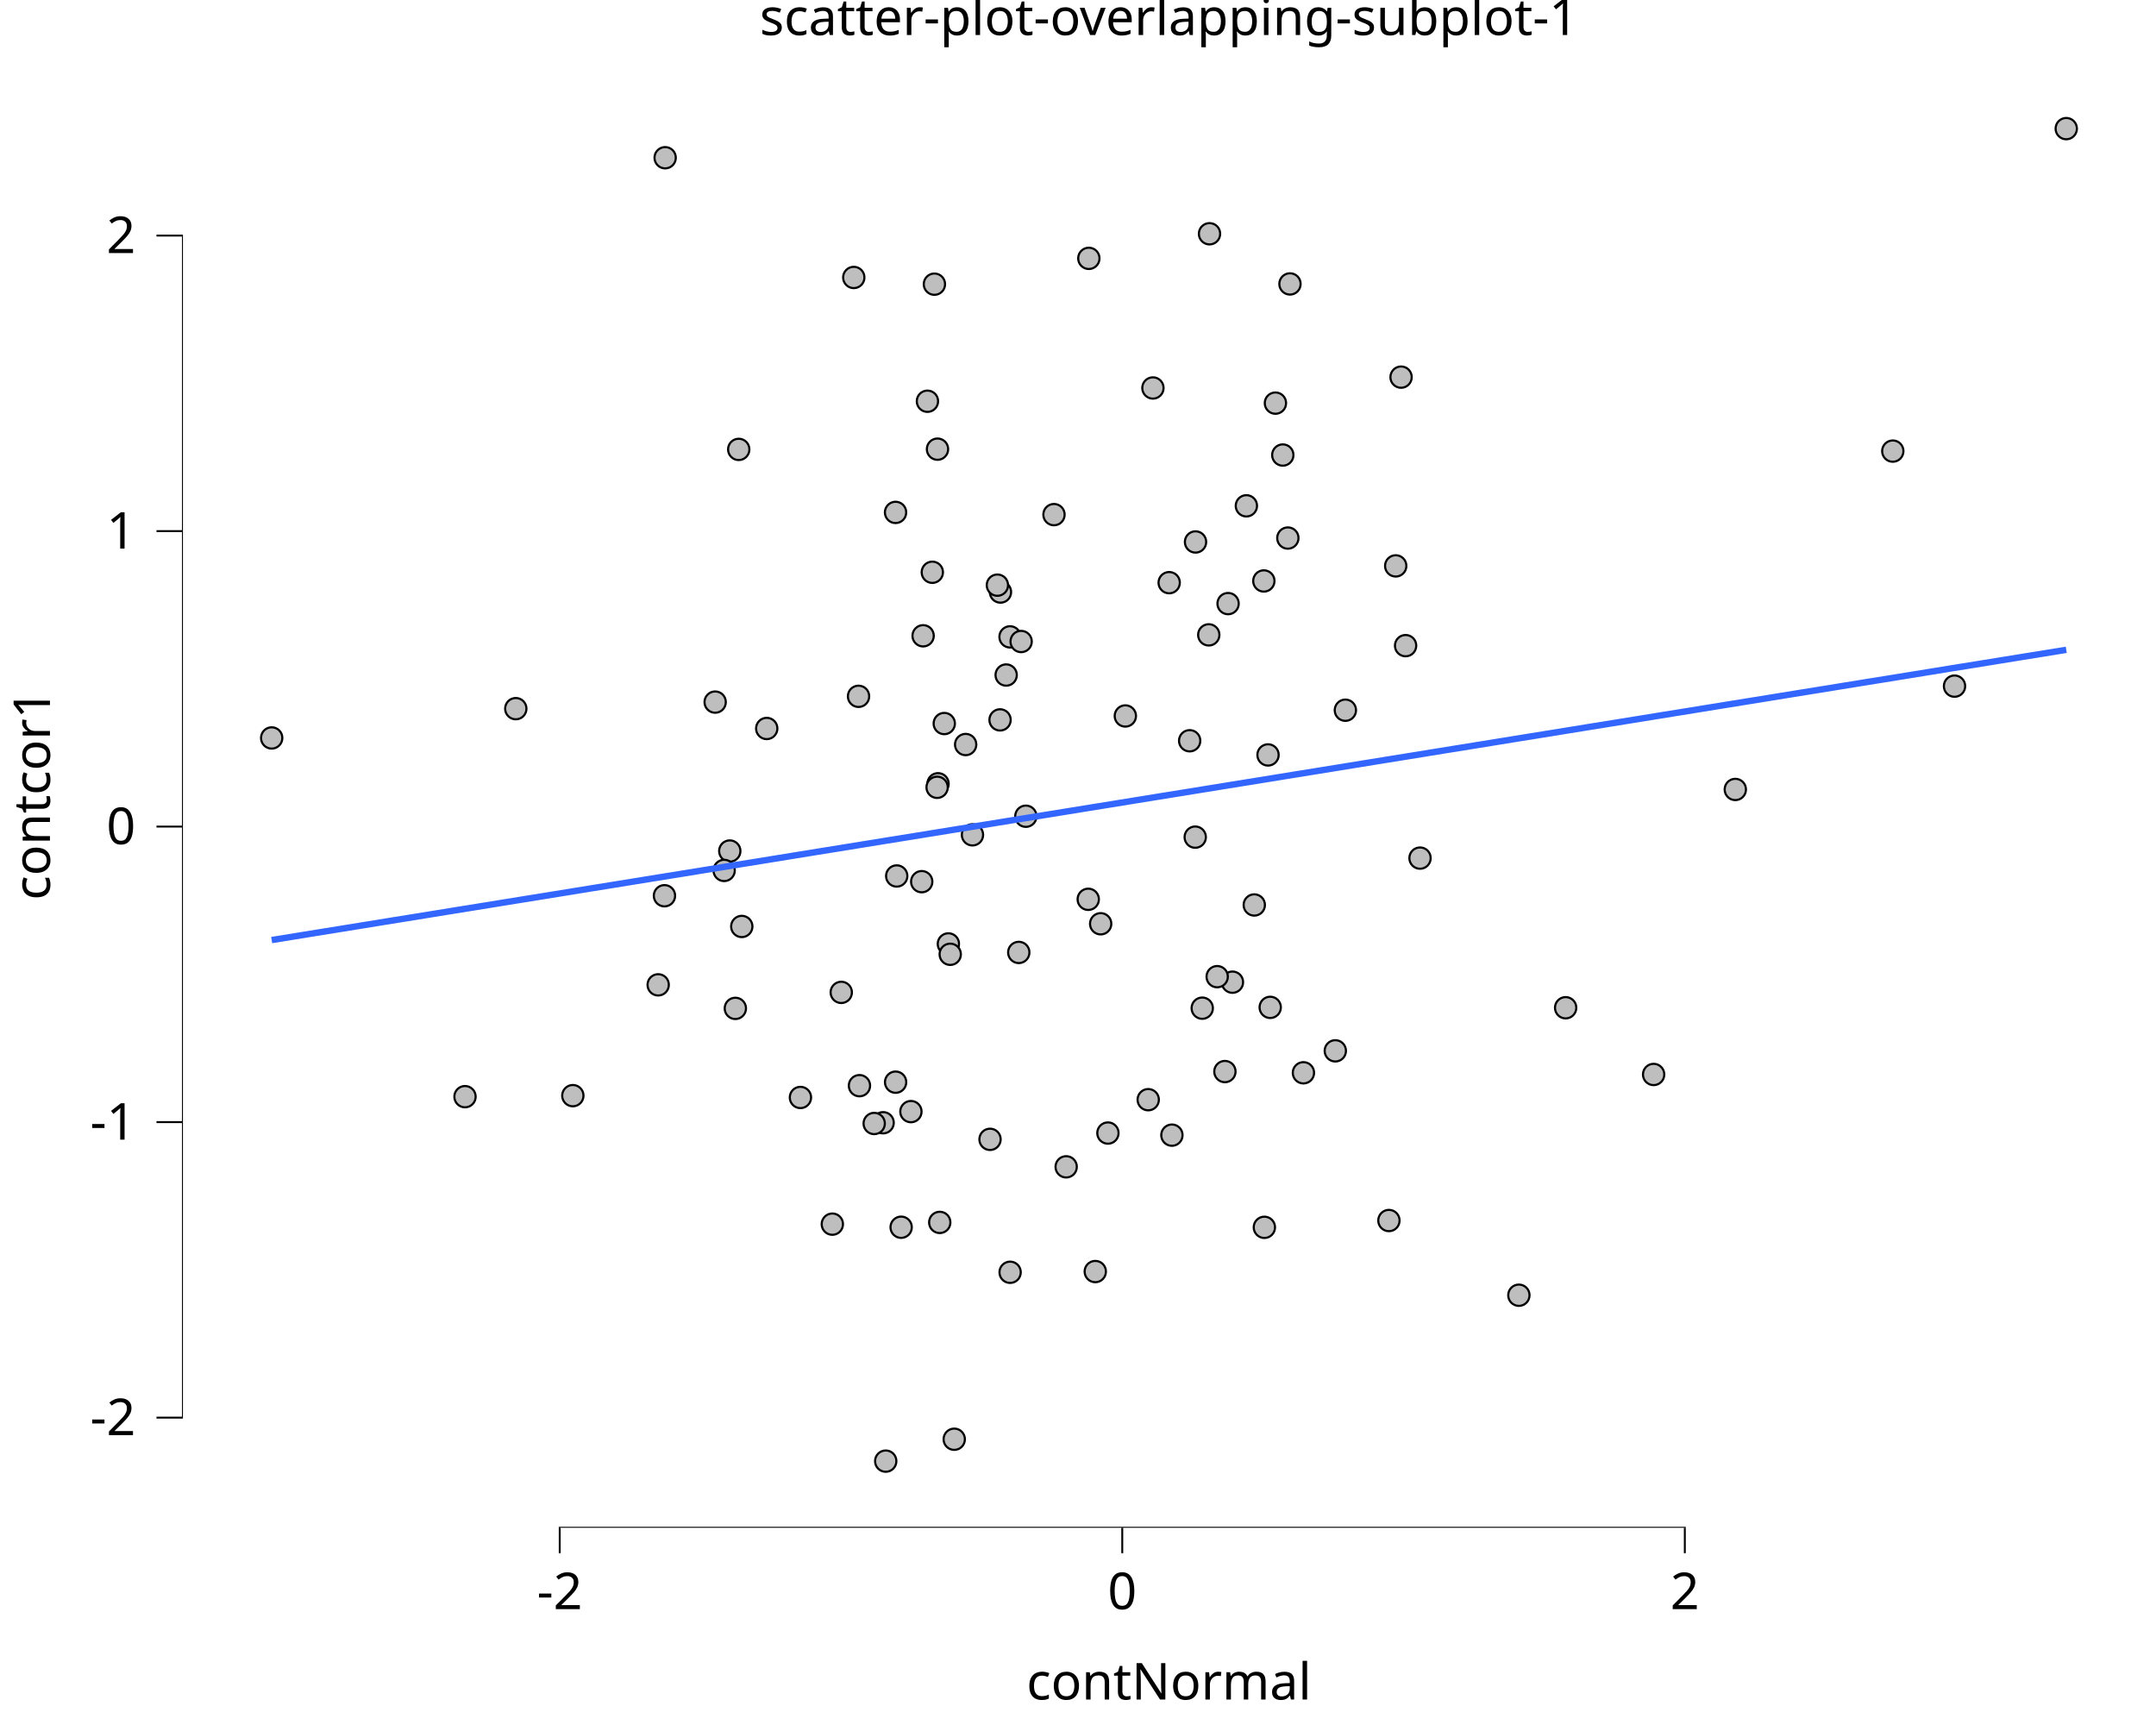
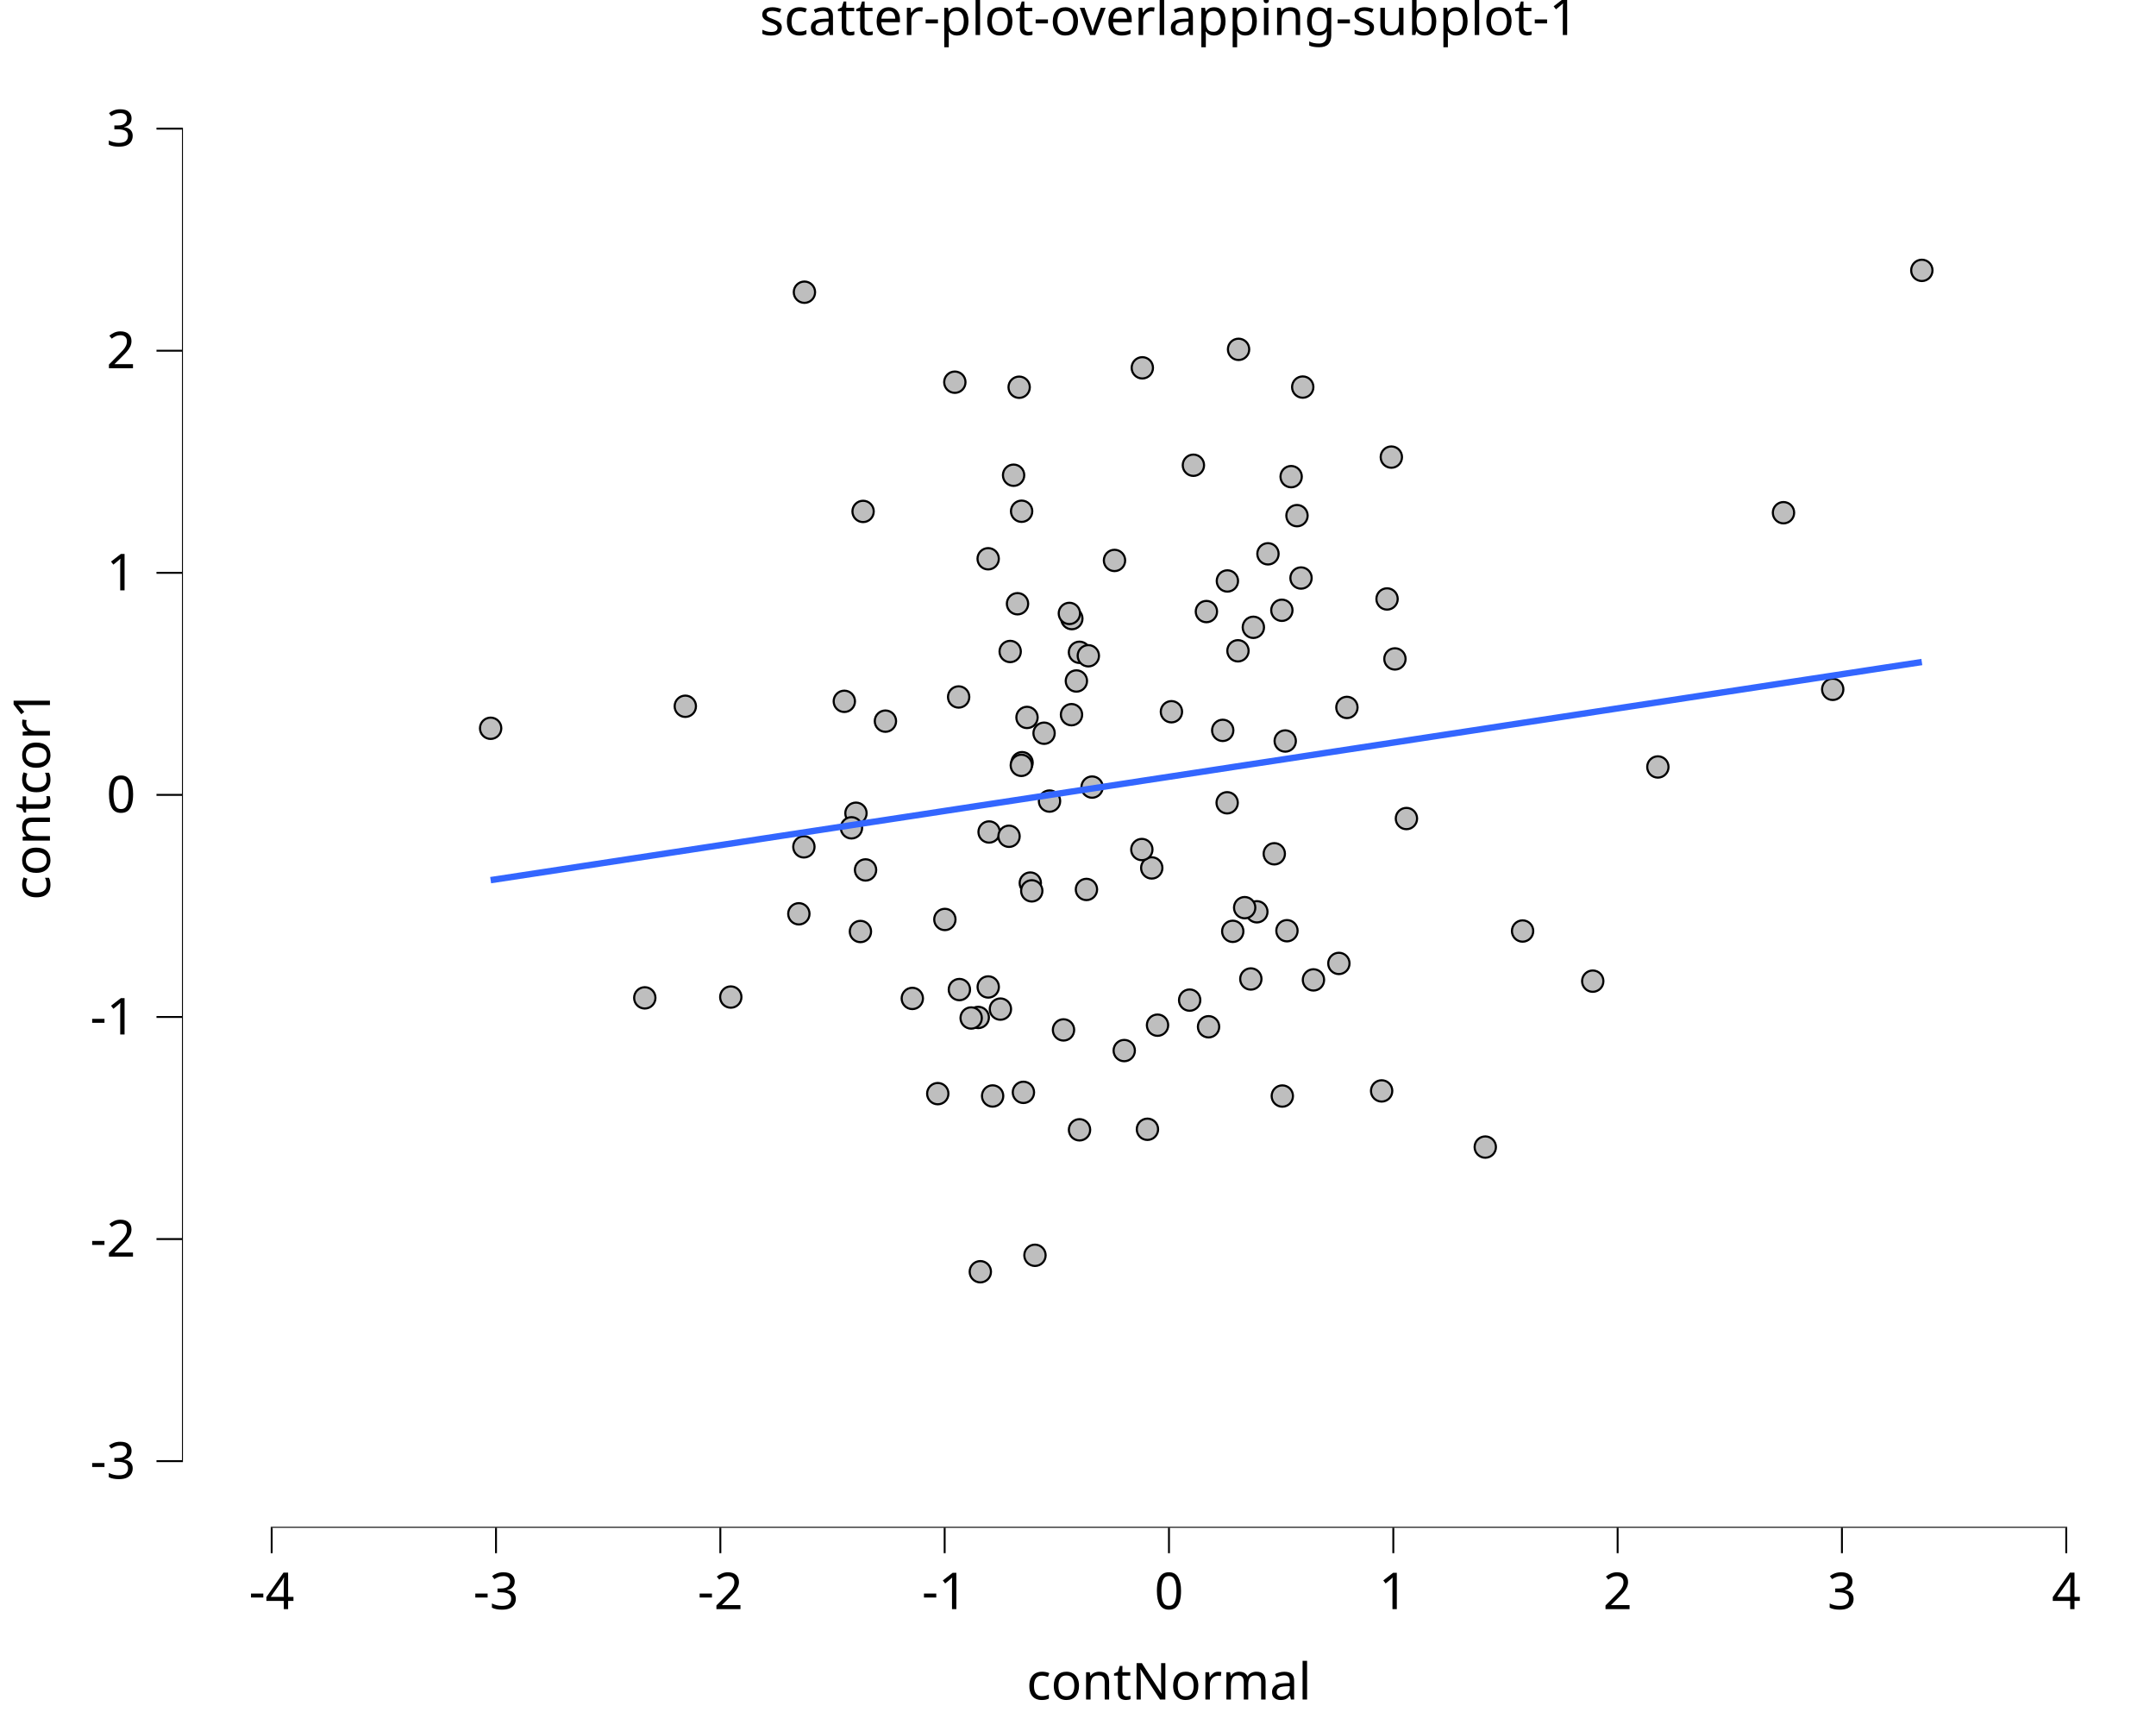
<svg xmlns="http://www.w3.org/2000/svg" class="svglite" data-engine-version="2.0" width="720.00pt" height="576.00pt" viewBox="0 0 720.00 576.00">
  <defs>
    <style type="text/css">
    .svglite line, .svglite polyline, .svglite polygon, .svglite path, .svglite rect, .svglite circle {
      fill: none;
      stroke: #000000;
      stroke-linecap: round;
      stroke-linejoin: round;
      stroke-miterlimit: 10.00;
    }
  </style>
  </defs>
  <rect width="100%" height="100%" style="stroke: none; fill: #FFFFFF;" />
  <defs>
    <clipPath id="cpMC4wMHw3MjAuMDB8MC4wMHw1NzYuMDA=">
      <rect x="0.00" y="0.00" width="720.00" height="576.00" />
    </clipPath>
  </defs>
  <g clip-path="url(#cpMC4wMHw3MjAuMDB8MC4wMHw1NzYuMDA=)">
    <rect x="0.00" y="0.00" width="720.00" height="576.00" style="stroke-width: 10.67; stroke: none;" />
  </g>
  <defs>
    <clipPath id="cpNjAuNzd8NzIwLjAwfDIwLjcxfDUxMC4xNA==">
      <rect x="60.77" y="20.71" width="659.23" height="489.43" />
    </clipPath>
  </defs>
  <g clip-path="url(#cpNjAuNzd8NzIwLjAwfDIwLjcxfDUxMC4xNA==)">
    <rect x="60.77" y="20.71" width="659.23" height="489.43" style="stroke-width: 10.67; stroke: none;" />
-     <circle cx="467.89" cy="125.93" r="3.56" style="stroke-width: 0.71; fill: #BEBEBE;" />
-     <circle cx="191.30" cy="365.85" r="3.56" style="stroke-width: 0.71; fill: #BEBEBE;" />
-     <circle cx="522.85" cy="336.50" r="3.56" style="stroke-width: 0.71; fill: #BEBEBE;" />
-     <circle cx="463.83" cy="407.55" r="3.56" style="stroke-width: 0.71; fill: #BEBEBE;" />
-     <circle cx="324.76" cy="278.76" r="3.56" style="stroke-width: 0.71; fill: #BEBEBE;" />
-     <circle cx="246.70" cy="150.06" r="3.56" style="stroke-width: 0.71; fill: #BEBEBE;" />
-     <circle cx="313.26" cy="261.71" r="3.56" style="stroke-width: 0.71; fill: #BEBEBE;" />
-     <circle cx="304.20" cy="371.18" r="3.56" style="stroke-width: 0.71; fill: #BEBEBE;" />
-     <circle cx="403.92" cy="78.06" r="3.56" style="stroke-width: 0.71; fill: #BEBEBE;" />
-     <circle cx="311.35" cy="191.09" r="3.56" style="stroke-width: 0.71; fill: #BEBEBE;" />
-     <circle cx="409.06" cy="357.81" r="3.56" style="stroke-width: 0.71; fill: #BEBEBE;" />
-     <circle cx="424.19" cy="336.37" r="3.56" style="stroke-width: 0.71; fill: #BEBEBE;" />
-     <circle cx="285.12" cy="92.65" r="3.56" style="stroke-width: 0.71; fill: #BEBEBE;" />
-     <circle cx="337.30" cy="212.66" r="3.56" style="stroke-width: 0.71; fill: #BEBEBE;" />
-     <circle cx="155.29" cy="366.19" r="3.56" style="stroke-width: 0.71; fill: #BEBEBE;" />
-     <circle cx="315.34" cy="241.60" r="3.56" style="stroke-width: 0.71; fill: #BEBEBE;" />
-     <circle cx="430.08" cy="179.66" r="3.56" style="stroke-width: 0.71; fill: #BEBEBE;" />
-     <circle cx="411.58" cy="327.96" r="3.56" style="stroke-width: 0.71; fill: #BEBEBE;" />
-     <circle cx="256.05" cy="243.25" r="3.56" style="stroke-width: 0.71; fill: #BEBEBE;" />
-     <circle cx="474.22" cy="286.53" r="3.56" style="stroke-width: 0.71; fill: #BEBEBE;" />
-     <circle cx="294.92" cy="374.90" r="3.56" style="stroke-width: 0.71; fill: #BEBEBE;" />
-     <circle cx="341.01" cy="214.21" r="3.56" style="stroke-width: 0.71; fill: #BEBEBE;" />
-     <circle cx="385.02" cy="129.55" r="3.56" style="stroke-width: 0.71; fill: #BEBEBE;" />
-     <circle cx="375.81" cy="239.07" r="3.56" style="stroke-width: 0.71; fill: #BEBEBE;" />
-     <circle cx="632.10" cy="150.63" r="3.56" style="stroke-width: 0.71; fill: #BEBEBE;" />
-     <circle cx="318.67" cy="480.58" r="3.56" style="stroke-width: 0.71; fill: #BEBEBE;" />
-     <circle cx="330.62" cy="380.44" r="3.56" style="stroke-width: 0.71; fill: #BEBEBE;" />
-     <circle cx="238.83" cy="234.44" r="3.56" style="stroke-width: 0.71; fill: #BEBEBE;" />
-     <circle cx="422.24" cy="409.82" r="3.56" style="stroke-width: 0.71; fill: #BEBEBE;" />
-     <circle cx="403.67" cy="211.99" r="3.56" style="stroke-width: 0.71; fill: #BEBEBE;" />
-     <circle cx="243.71" cy="284.17" r="3.56" style="stroke-width: 0.71; fill: #BEBEBE;" />
-     <circle cx="340.22" cy="318.03" r="3.56" style="stroke-width: 0.71; fill: #BEBEBE;" />
-     <circle cx="449.29" cy="237.15" r="3.56" style="stroke-width: 0.71; fill: #BEBEBE;" />
-     <circle cx="430.79" cy="94.81" r="3.56" style="stroke-width: 0.71; fill: #BEBEBE;" />
-     <circle cx="322.48" cy="248.61" r="3.56" style="stroke-width: 0.71; fill: #BEBEBE;" />
-     <circle cx="435.28" cy="358.22" r="3.56" style="stroke-width: 0.71; fill: #BEBEBE;" />
-     <circle cx="351.98" cy="171.84" r="3.56" style="stroke-width: 0.71; fill: #BEBEBE;" />
-     <circle cx="507.23" cy="432.49" r="3.56" style="stroke-width: 0.71; fill: #BEBEBE;" />
-     <circle cx="342.59" cy="272.55" r="3.56" style="stroke-width: 0.71; fill: #BEBEBE;" />
-     <circle cx="316.71" cy="315.19" r="3.56" style="stroke-width: 0.71; fill: #BEBEBE;" />
-     <circle cx="309.72" cy="133.98" r="3.56" style="stroke-width: 0.71; fill: #BEBEBE;" />
-     <circle cx="241.83" cy="290.65" r="3.56" style="stroke-width: 0.71; fill: #BEBEBE;" />
-     <circle cx="300.94" cy="409.79" r="3.56" style="stroke-width: 0.71; fill: #BEBEBE;" />
-     <circle cx="295.79" cy="487.89" r="3.56" style="stroke-width: 0.71; fill: #BEBEBE;" />
-     <circle cx="280.94" cy="331.37" r="3.56" style="stroke-width: 0.71; fill: #BEBEBE;" />
-     <circle cx="469.40" cy="215.59" r="3.56" style="stroke-width: 0.71; fill: #BEBEBE;" />
-     <circle cx="317.33" cy="318.65" r="3.56" style="stroke-width: 0.71; fill: #BEBEBE;" />
-     <circle cx="418.87" cy="302.18" r="3.56" style="stroke-width: 0.71; fill: #BEBEBE;" />
-     <circle cx="90.73" cy="246.41" r="3.56" style="stroke-width: 0.71; fill: #BEBEBE;" />
-     <circle cx="390.45" cy="194.56" r="3.56" style="stroke-width: 0.71; fill: #BEBEBE;" />
-     <circle cx="312.95" cy="262.89" r="3.56" style="stroke-width: 0.71; fill: #BEBEBE;" />
-     <circle cx="219.80" cy="328.85" r="3.56" style="stroke-width: 0.71; fill: #BEBEBE;" />
-     <circle cx="445.93" cy="350.89" r="3.56" style="stroke-width: 0.71; fill: #BEBEBE;" />
-     <circle cx="336.01" cy="225.40" r="3.56" style="stroke-width: 0.71; fill: #BEBEBE;" />
-     <circle cx="690.03" cy="42.95" r="3.56" style="stroke-width: 0.71; fill: #BEBEBE;" />
-     <circle cx="313.08" cy="149.98" r="3.56" style="stroke-width: 0.71; fill: #BEBEBE;" />
-     <circle cx="399.25" cy="180.97" r="3.56" style="stroke-width: 0.71; fill: #BEBEBE;" />
-     <circle cx="383.45" cy="367.20" r="3.56" style="stroke-width: 0.71; fill: #BEBEBE;" />
-     <circle cx="367.57" cy="308.46" r="3.56" style="stroke-width: 0.71; fill: #BEBEBE;" />
-     <circle cx="401.49" cy="336.64" r="3.56" style="stroke-width: 0.71; fill: #BEBEBE;" />
-     <circle cx="466.10" cy="188.96" r="3.56" style="stroke-width: 0.71; fill: #BEBEBE;" />
-     <circle cx="245.57" cy="336.71" r="3.56" style="stroke-width: 0.71; fill: #BEBEBE;" />
-     <circle cx="221.90" cy="299.10" r="3.56" style="stroke-width: 0.71; fill: #BEBEBE;" />
-     <circle cx="579.51" cy="263.61" r="3.56" style="stroke-width: 0.71; fill: #BEBEBE;" />
-     <circle cx="410.12" cy="201.55" r="3.56" style="stroke-width: 0.71; fill: #BEBEBE;" />
-     <circle cx="267.31" cy="366.46" r="3.56" style="stroke-width: 0.71; fill: #BEBEBE;" />
-     <circle cx="552.23" cy="358.78" r="3.56" style="stroke-width: 0.71; fill: #BEBEBE;" />
-     <circle cx="391.36" cy="379.04" r="3.56" style="stroke-width: 0.71; fill: #BEBEBE;" />
-     <circle cx="312.05" cy="94.89" r="3.56" style="stroke-width: 0.71; fill: #BEBEBE;" />
-     <circle cx="428.39" cy="151.94" r="3.56" style="stroke-width: 0.71; fill: #BEBEBE;" />
-     <circle cx="291.94" cy="375.15" r="3.56" style="stroke-width: 0.71; fill: #BEBEBE;" />
-     <circle cx="299.46" cy="292.50" r="3.56" style="stroke-width: 0.71; fill: #BEBEBE;" />
-     <circle cx="363.42" cy="300.29" r="3.56" style="stroke-width: 0.71; fill: #BEBEBE;" />
-     <circle cx="286.71" cy="232.51" r="3.56" style="stroke-width: 0.71; fill: #BEBEBE;" />
-     <circle cx="172.25" cy="236.63" r="3.56" style="stroke-width: 0.71; fill: #BEBEBE;" />
-     <circle cx="416.23" cy="168.90" r="3.56" style="stroke-width: 0.71; fill: #BEBEBE;" />
-     <circle cx="307.81" cy="294.40" r="3.56" style="stroke-width: 0.71; fill: #BEBEBE;" />
-     <circle cx="422.06" cy="193.99" r="3.56" style="stroke-width: 0.71; fill: #BEBEBE;" />
-     <circle cx="247.72" cy="309.36" r="3.56" style="stroke-width: 0.71; fill: #BEBEBE;" />
-     <circle cx="399.15" cy="279.53" r="3.56" style="stroke-width: 0.71; fill: #BEBEBE;" />
-     <circle cx="287.02" cy="362.52" r="3.56" style="stroke-width: 0.71; fill: #BEBEBE;" />
-     <circle cx="423.46" cy="252.08" r="3.56" style="stroke-width: 0.71; fill: #BEBEBE;" />
-     <circle cx="652.72" cy="229.11" r="3.56" style="stroke-width: 0.71; fill: #BEBEBE;" />
-     <circle cx="363.62" cy="86.27" r="3.56" style="stroke-width: 0.71; fill: #BEBEBE;" />
-     <circle cx="299.09" cy="361.35" r="3.56" style="stroke-width: 0.71; fill: #BEBEBE;" />
-     <circle cx="365.77" cy="424.59" r="3.56" style="stroke-width: 0.71; fill: #BEBEBE;" />
-     <circle cx="397.29" cy="247.35" r="3.56" style="stroke-width: 0.71; fill: #BEBEBE;" />
-     <circle cx="356.05" cy="389.62" r="3.56" style="stroke-width: 0.71; fill: #BEBEBE;" />
-     <circle cx="299.07" cy="171.10" r="3.56" style="stroke-width: 0.71; fill: #BEBEBE;" />
-     <circle cx="308.28" cy="212.30" r="3.56" style="stroke-width: 0.71; fill: #BEBEBE;" />
-     <circle cx="222.13" cy="52.67" r="3.56" style="stroke-width: 0.71; fill: #BEBEBE;" />
-     <circle cx="313.83" cy="408.18" r="3.56" style="stroke-width: 0.71; fill: #BEBEBE;" />
-     <circle cx="369.99" cy="378.34" r="3.56" style="stroke-width: 0.71; fill: #BEBEBE;" />
-     <circle cx="334.11" cy="197.69" r="3.56" style="stroke-width: 0.71; fill: #BEBEBE;" />
-     <circle cx="337.33" cy="424.83" r="3.56" style="stroke-width: 0.71; fill: #BEBEBE;" />
-     <circle cx="406.48" cy="326.12" r="3.56" style="stroke-width: 0.71; fill: #BEBEBE;" />
-     <circle cx="333.97" cy="240.38" r="3.56" style="stroke-width: 0.71; fill: #BEBEBE;" />
-     <circle cx="333.08" cy="195.39" r="3.56" style="stroke-width: 0.71; fill: #BEBEBE;" />
-     <circle cx="277.96" cy="408.76" r="3.56" style="stroke-width: 0.71; fill: #BEBEBE;" />
-     <circle cx="425.93" cy="134.61" r="3.56" style="stroke-width: 0.71; fill: #BEBEBE;" />
-     <polyline points="90.73,313.90 98.32,312.67 105.90,311.44 113.49,310.22 121.08,308.99 128.66,307.76 136.25,306.54 143.83,305.31 151.42,304.08 159.01,302.86 166.59,301.63 174.18,300.40 181.77,299.18 189.35,297.95 196.94,296.72 204.52,295.50 212.11,294.27 219.70,293.04 227.28,291.82 234.87,290.59 242.45,289.36 250.04,288.14 257.63,286.91 265.21,285.68 272.80,284.45 280.38,283.23 287.97,282.00 295.56,280.77 303.14,279.55 310.73,278.32 318.32,277.09 325.90,275.87 333.49,274.64 341.07,273.41 348.66,272.19 356.25,270.96 363.83,269.73 371.42,268.51 379.00,267.28 386.59,266.05 394.18,264.83 401.76,263.60 409.35,262.37 416.93,261.15 424.52,259.92 432.11,258.69 439.69,257.47 447.28,256.24 454.87,255.01 462.45,253.78 470.04,252.56 477.62,251.33 485.21,250.10 492.80,248.88 500.38,247.65 507.97,246.42 515.55,245.20 523.14,243.97 530.73,242.74 538.31,241.52 545.90,240.29 553.48,239.06 561.07,237.84 568.66,236.61 576.24,235.38 583.83,234.16 591.42,232.93 599.00,231.70 606.59,230.48 614.17,229.25 621.76,228.02 629.35,226.80 636.93,225.57 644.52,224.34 652.10,223.11 659.69,221.89 667.28,220.66 674.86,219.43 682.45,218.21 690.03,216.98 " style="stroke-width: 2.13; stroke: #3366FF; stroke-linecap: butt;" />
-     <line x1="186.60" y1="510.14" x2="562.97" y2="510.14" style="stroke-width: 0.64; stroke-linecap: butt;" />
-     <line x1="60.77" y1="473.68" x2="60.77" y2="78.35" style="stroke-width: 0.64; stroke-linecap: butt;" />
+     <circle cx="464.64" cy="152.63" r="3.56" style="stroke-width: 0.71; fill: #BEBEBE;" />
+     <circle cx="244.05" cy="332.93" r="3.56" style="stroke-width: 0.71; fill: #BEBEBE;" />
+     <circle cx="508.47" cy="310.88" r="3.56" style="stroke-width: 0.71; fill: #BEBEBE;" />
+     <circle cx="461.40" cy="364.27" r="3.56" style="stroke-width: 0.71; fill: #BEBEBE;" />
+     <circle cx="350.49" cy="267.49" r="3.56" style="stroke-width: 0.71; fill: #BEBEBE;" />
+     <circle cx="288.23" cy="170.77" r="3.56" style="stroke-width: 0.71; fill: #BEBEBE;" />
+     <circle cx="341.32" cy="254.67" r="3.56" style="stroke-width: 0.71; fill: #BEBEBE;" />
+     <circle cx="334.09" cy="336.95" r="3.56" style="stroke-width: 0.71; fill: #BEBEBE;" />
+     <circle cx="413.62" cy="116.65" r="3.56" style="stroke-width: 0.71; fill: #BEBEBE;" />
+     <circle cx="339.80" cy="201.60" r="3.56" style="stroke-width: 0.71; fill: #BEBEBE;" />
+     <circle cx="417.72" cy="326.89" r="3.56" style="stroke-width: 0.71; fill: #BEBEBE;" />
+     <circle cx="429.78" cy="310.78" r="3.56" style="stroke-width: 0.71; fill: #BEBEBE;" />
+     <circle cx="318.87" cy="127.62" r="3.56" style="stroke-width: 0.71; fill: #BEBEBE;" />
+     <circle cx="360.49" cy="217.81" r="3.56" style="stroke-width: 0.71; fill: #BEBEBE;" />
+     <circle cx="215.33" cy="333.20" r="3.56" style="stroke-width: 0.71; fill: #BEBEBE;" />
+     <circle cx="342.97" cy="239.56" r="3.56" style="stroke-width: 0.71; fill: #BEBEBE;" />
+     <circle cx="434.48" cy="193.01" r="3.56" style="stroke-width: 0.71; fill: #BEBEBE;" />
+     <circle cx="419.73" cy="304.46" r="3.56" style="stroke-width: 0.71; fill: #BEBEBE;" />
+     <circle cx="295.69" cy="240.80" r="3.56" style="stroke-width: 0.71; fill: #BEBEBE;" />
+     <circle cx="469.68" cy="273.32" r="3.56" style="stroke-width: 0.71; fill: #BEBEBE;" />
+     <circle cx="326.69" cy="339.74" r="3.56" style="stroke-width: 0.71; fill: #BEBEBE;" />
+     <circle cx="363.45" cy="218.97" r="3.56" style="stroke-width: 0.71; fill: #BEBEBE;" />
+     <circle cx="398.54" cy="155.35" r="3.56" style="stroke-width: 0.71; fill: #BEBEBE;" />
+     <circle cx="391.20" cy="237.66" r="3.56" style="stroke-width: 0.71; fill: #BEBEBE;" />
+     <circle cx="595.60" cy="171.20" r="3.56" style="stroke-width: 0.71; fill: #BEBEBE;" />
+     <circle cx="345.63" cy="419.16" r="3.56" style="stroke-width: 0.71; fill: #BEBEBE;" />
+     <circle cx="355.16" cy="343.90" r="3.56" style="stroke-width: 0.71; fill: #BEBEBE;" />
+     <circle cx="281.96" cy="234.18" r="3.56" style="stroke-width: 0.71; fill: #BEBEBE;" />
+     <circle cx="428.23" cy="365.98" r="3.56" style="stroke-width: 0.71; fill: #BEBEBE;" />
+     <circle cx="413.42" cy="217.31" r="3.56" style="stroke-width: 0.71; fill: #BEBEBE;" />
+     <circle cx="285.85" cy="271.55" r="3.56" style="stroke-width: 0.71; fill: #BEBEBE;" />
+     <circle cx="362.82" cy="297.00" r="3.56" style="stroke-width: 0.71; fill: #BEBEBE;" />
+     <circle cx="449.80" cy="236.22" r="3.56" style="stroke-width: 0.71; fill: #BEBEBE;" />
+     <circle cx="435.05" cy="129.25" r="3.56" style="stroke-width: 0.71; fill: #BEBEBE;" />
+     <circle cx="348.67" cy="244.83" r="3.56" style="stroke-width: 0.71; fill: #BEBEBE;" />
+     <circle cx="438.63" cy="327.20" r="3.56" style="stroke-width: 0.71; fill: #BEBEBE;" />
+     <circle cx="372.19" cy="187.14" r="3.56" style="stroke-width: 0.71; fill: #BEBEBE;" />
+     <circle cx="496.01" cy="383.02" r="3.56" style="stroke-width: 0.71; fill: #BEBEBE;" />
+     <circle cx="364.71" cy="262.82" r="3.56" style="stroke-width: 0.71; fill: #BEBEBE;" />
+     <circle cx="344.07" cy="294.87" r="3.56" style="stroke-width: 0.71; fill: #BEBEBE;" />
+     <circle cx="338.49" cy="158.68" r="3.56" style="stroke-width: 0.71; fill: #BEBEBE;" />
+     <circle cx="284.35" cy="276.42" r="3.56" style="stroke-width: 0.71; fill: #BEBEBE;" />
+     <circle cx="331.49" cy="365.96" r="3.56" style="stroke-width: 0.71; fill: #BEBEBE;" />
+     <circle cx="327.38" cy="424.65" r="3.56" style="stroke-width: 0.71; fill: #BEBEBE;" />
+     <circle cx="315.54" cy="307.02" r="3.56" style="stroke-width: 0.71; fill: #BEBEBE;" />
+     <circle cx="465.84" cy="220.02" r="3.56" style="stroke-width: 0.71; fill: #BEBEBE;" />
+     <circle cx="344.56" cy="297.47" r="3.56" style="stroke-width: 0.71; fill: #BEBEBE;" />
+     <circle cx="425.55" cy="285.09" r="3.56" style="stroke-width: 0.71; fill: #BEBEBE;" />
+     <circle cx="163.85" cy="243.18" r="3.56" style="stroke-width: 0.71; fill: #BEBEBE;" />
+     <circle cx="402.88" cy="204.21" r="3.56" style="stroke-width: 0.71; fill: #BEBEBE;" />
+     <circle cx="341.07" cy="255.56" r="3.56" style="stroke-width: 0.71; fill: #BEBEBE;" />
+     <circle cx="266.78" cy="305.13" r="3.56" style="stroke-width: 0.71; fill: #BEBEBE;" />
+     <circle cx="447.12" cy="321.70" r="3.56" style="stroke-width: 0.71; fill: #BEBEBE;" />
+     <circle cx="359.46" cy="227.39" r="3.56" style="stroke-width: 0.71; fill: #BEBEBE;" />
+     <circle cx="641.80" cy="90.28" r="3.56" style="stroke-width: 0.71; fill: #BEBEBE;" />
+     <circle cx="341.17" cy="170.71" r="3.56" style="stroke-width: 0.71; fill: #BEBEBE;" />
+     <circle cx="409.89" cy="193.99" r="3.56" style="stroke-width: 0.71; fill: #BEBEBE;" />
+     <circle cx="397.29" cy="333.95" r="3.56" style="stroke-width: 0.71; fill: #BEBEBE;" />
+     <circle cx="384.63" cy="289.81" r="3.56" style="stroke-width: 0.71; fill: #BEBEBE;" />
+     <circle cx="411.68" cy="310.98" r="3.56" style="stroke-width: 0.71; fill: #BEBEBE;" />
+     <circle cx="463.21" cy="200.00" r="3.56" style="stroke-width: 0.71; fill: #BEBEBE;" />
+     <circle cx="287.34" cy="311.04" r="3.56" style="stroke-width: 0.71; fill: #BEBEBE;" />
+     <circle cx="268.46" cy="282.77" r="3.56" style="stroke-width: 0.71; fill: #BEBEBE;" />
+     <circle cx="553.65" cy="256.10" r="3.56" style="stroke-width: 0.71; fill: #BEBEBE;" />
+     <circle cx="418.56" cy="209.47" r="3.56" style="stroke-width: 0.71; fill: #BEBEBE;" />
+     <circle cx="304.67" cy="333.39" r="3.56" style="stroke-width: 0.71; fill: #BEBEBE;" />
+     <circle cx="531.90" cy="327.62" r="3.56" style="stroke-width: 0.71; fill: #BEBEBE;" />
+     <circle cx="403.60" cy="342.85" r="3.56" style="stroke-width: 0.71; fill: #BEBEBE;" />
+     <circle cx="340.35" cy="129.30" r="3.56" style="stroke-width: 0.71; fill: #BEBEBE;" />
+     <circle cx="433.13" cy="172.18" r="3.56" style="stroke-width: 0.71; fill: #BEBEBE;" />
+     <circle cx="324.32" cy="339.92" r="3.56" style="stroke-width: 0.71; fill: #BEBEBE;" />
+     <circle cx="330.31" cy="277.81" r="3.56" style="stroke-width: 0.71; fill: #BEBEBE;" />
+     <circle cx="381.32" cy="283.67" r="3.56" style="stroke-width: 0.71; fill: #BEBEBE;" />
+     <circle cx="320.14" cy="232.73" r="3.56" style="stroke-width: 0.71; fill: #BEBEBE;" />
+     <circle cx="228.86" cy="235.83" r="3.56" style="stroke-width: 0.71; fill: #BEBEBE;" />
+     <circle cx="423.44" cy="184.93" r="3.56" style="stroke-width: 0.71; fill: #BEBEBE;" />
+     <circle cx="336.97" cy="279.24" r="3.56" style="stroke-width: 0.71; fill: #BEBEBE;" />
+     <circle cx="428.08" cy="203.78" r="3.56" style="stroke-width: 0.71; fill: #BEBEBE;" />
+     <circle cx="289.05" cy="290.48" r="3.56" style="stroke-width: 0.71; fill: #BEBEBE;" />
+     <circle cx="409.81" cy="268.06" r="3.56" style="stroke-width: 0.71; fill: #BEBEBE;" />
+     <circle cx="320.39" cy="330.43" r="3.56" style="stroke-width: 0.71; fill: #BEBEBE;" />
+     <circle cx="429.20" cy="247.43" r="3.56" style="stroke-width: 0.71; fill: #BEBEBE;" />
+     <circle cx="612.04" cy="230.18" r="3.56" style="stroke-width: 0.71; fill: #BEBEBE;" />
+     <circle cx="381.48" cy="122.82" r="3.56" style="stroke-width: 0.71; fill: #BEBEBE;" />
+     <circle cx="330.02" cy="329.56" r="3.56" style="stroke-width: 0.71; fill: #BEBEBE;" />
+     <circle cx="383.19" cy="377.08" r="3.56" style="stroke-width: 0.71; fill: #BEBEBE;" />
+     <circle cx="408.33" cy="243.88" r="3.56" style="stroke-width: 0.71; fill: #BEBEBE;" />
+     <circle cx="375.44" cy="350.80" r="3.56" style="stroke-width: 0.71; fill: #BEBEBE;" />
+     <circle cx="330.00" cy="186.58" r="3.56" style="stroke-width: 0.71; fill: #BEBEBE;" />
+     <circle cx="337.35" cy="217.54" r="3.56" style="stroke-width: 0.71; fill: #BEBEBE;" />
+     <circle cx="268.64" cy="97.57" r="3.56" style="stroke-width: 0.71; fill: #BEBEBE;" />
+     <circle cx="341.77" cy="364.75" r="3.56" style="stroke-width: 0.71; fill: #BEBEBE;" />
+     <circle cx="386.56" cy="342.32" r="3.56" style="stroke-width: 0.71; fill: #BEBEBE;" />
+     <circle cx="357.94" cy="206.56" r="3.56" style="stroke-width: 0.71; fill: #BEBEBE;" />
+     <circle cx="360.51" cy="377.26" r="3.56" style="stroke-width: 0.71; fill: #BEBEBE;" />
+     <circle cx="415.66" cy="303.08" r="3.56" style="stroke-width: 0.71; fill: #BEBEBE;" />
+     <circle cx="357.83" cy="238.64" r="3.56" style="stroke-width: 0.71; fill: #BEBEBE;" />
+     <circle cx="357.12" cy="204.83" r="3.56" style="stroke-width: 0.71; fill: #BEBEBE;" />
+     <circle cx="313.17" cy="365.18" r="3.56" style="stroke-width: 0.71; fill: #BEBEBE;" />
+     <circle cx="431.18" cy="159.16" r="3.56" style="stroke-width: 0.71; fill: #BEBEBE;" />
+     <polyline points="163.85,293.89 169.90,292.97 175.95,292.05 182.00,291.13 188.05,290.21 194.10,289.28 200.15,288.36 206.20,287.44 212.25,286.52 218.30,285.60 224.35,284.67 230.40,283.75 236.45,282.83 242.50,281.91 248.55,280.99 254.60,280.06 260.65,279.14 266.70,278.22 272.75,277.30 278.80,276.38 284.85,275.45 290.90,274.53 296.95,273.61 303.00,272.69 309.05,271.77 315.10,270.84 321.15,269.92 327.20,269.00 333.25,268.08 339.30,267.16 345.35,266.24 351.40,265.31 357.45,264.39 363.50,263.47 369.55,262.55 375.60,261.63 381.65,260.70 387.70,259.78 393.75,258.86 399.80,257.94 405.85,257.02 411.90,256.09 417.95,255.17 424.00,254.25 430.05,253.33 436.10,252.41 442.15,251.48 448.20,250.56 454.25,249.64 460.30,248.72 466.35,247.80 472.40,246.87 478.45,245.95 484.50,245.03 490.55,244.11 496.60,243.19 502.65,242.26 508.70,241.34 514.75,240.42 520.80,239.50 526.85,238.58 532.90,237.65 538.95,236.73 545.00,235.81 551.05,234.89 557.10,233.97 563.15,233.04 569.20,232.12 575.25,231.20 581.30,230.28 587.35,229.36 593.40,228.43 599.45,227.51 605.50,226.59 611.55,225.67 617.60,224.75 623.65,223.82 629.70,222.90 635.75,221.98 641.80,221.06 " style="stroke-width: 2.13; stroke: #3366FF; stroke-linecap: butt;" />
+     <line x1="90.41" y1="510.14" x2="690.35" y2="510.14" style="stroke-width: 0.64; stroke-linecap: butt;" />
+     <line x1="60.77" y1="488.21" x2="60.77" y2="42.64" style="stroke-width: 0.64; stroke-linecap: butt;" />
    <rect x="60.77" y="20.71" width="659.23" height="489.43" style="stroke-width: 0.00; stroke: none;" />
  </g>
  <g clip-path="url(#cpMC4wMHw3MjAuMDB8MC4wMHw1NzYuMDA=)">
    <polyline points="60.77,510.14 60.77,20.71 " style="stroke-width: 0.00; stroke: none; stroke-linecap: butt;" />
-     <text x="45.29" y="479.21" text-anchor="end" style="font-size: 17.00px; font-family: sans;" textLength="15.12px" lengthAdjust="spacingAndGlyphs">-2</text>
-     <text x="45.29" y="380.54" text-anchor="end" style="font-size: 17.00px; font-family: sans;" textLength="15.12px" lengthAdjust="spacingAndGlyphs">-1</text>
-     <text x="45.29" y="281.86" text-anchor="end" style="font-size: 17.00px; font-family: sans;" textLength="9.46px" lengthAdjust="spacingAndGlyphs">0</text>
-     <text x="45.29" y="183.19" text-anchor="end" style="font-size: 17.00px; font-family: sans;" textLength="9.46px" lengthAdjust="spacingAndGlyphs">1</text>
-     <text x="45.29" y="84.51" text-anchor="end" style="font-size: 17.00px; font-family: sans;" textLength="9.46px" lengthAdjust="spacingAndGlyphs">2</text>
-     <polyline points="52.26,473.36 60.77,473.36 " style="stroke-width: 0.64; stroke-linecap: butt;" />
-     <polyline points="52.26,374.69 60.77,374.69 " style="stroke-width: 0.64; stroke-linecap: butt;" />
-     <polyline points="52.26,276.01 60.77,276.01 " style="stroke-width: 0.64; stroke-linecap: butt;" />
-     <polyline points="52.26,177.34 60.77,177.34 " style="stroke-width: 0.64; stroke-linecap: butt;" />
-     <polyline points="52.26,78.66 60.77,78.66 " style="stroke-width: 0.64; stroke-linecap: butt;" />
+     <text x="45.29" y="493.74" text-anchor="end" style="font-size: 17.00px; font-family: sans;" textLength="15.12px" lengthAdjust="spacingAndGlyphs">-3</text>
+     <text x="45.29" y="419.59" text-anchor="end" style="font-size: 17.00px; font-family: sans;" textLength="15.12px" lengthAdjust="spacingAndGlyphs">-2</text>
+     <text x="45.29" y="345.43" text-anchor="end" style="font-size: 17.00px; font-family: sans;" textLength="15.12px" lengthAdjust="spacingAndGlyphs">-1</text>
+     <text x="45.29" y="271.27" text-anchor="end" style="font-size: 17.00px; font-family: sans;" textLength="9.46px" lengthAdjust="spacingAndGlyphs">0</text>
+     <text x="45.29" y="197.12" text-anchor="end" style="font-size: 17.00px; font-family: sans;" textLength="9.46px" lengthAdjust="spacingAndGlyphs">1</text>
+     <text x="45.29" y="122.96" text-anchor="end" style="font-size: 17.00px; font-family: sans;" textLength="9.46px" lengthAdjust="spacingAndGlyphs">2</text>
+     <text x="45.29" y="48.80" text-anchor="end" style="font-size: 17.00px; font-family: sans;" textLength="9.46px" lengthAdjust="spacingAndGlyphs">3</text>
+     <polyline points="52.26,487.89 60.77,487.89 " style="stroke-width: 0.64; stroke-linecap: butt;" />
+     <polyline points="52.26,413.74 60.77,413.74 " style="stroke-width: 0.64; stroke-linecap: butt;" />
+     <polyline points="52.26,339.58 60.77,339.58 " style="stroke-width: 0.64; stroke-linecap: butt;" />
+     <polyline points="52.26,265.42 60.77,265.42 " style="stroke-width: 0.64; stroke-linecap: butt;" />
+     <polyline points="52.26,191.27 60.77,191.27 " style="stroke-width: 0.64; stroke-linecap: butt;" />
+     <polyline points="52.26,117.11 60.77,117.11 " style="stroke-width: 0.64; stroke-linecap: butt;" />
+     <polyline points="52.26,42.95 60.77,42.95 " style="stroke-width: 0.64; stroke-linecap: butt;" />
    <polyline points="60.77,510.14 720.00,510.14 " style="stroke-width: 0.00; stroke: none; stroke-linecap: butt;" />
-     <polyline points="186.92,518.64 186.92,510.14 " style="stroke-width: 0.64; stroke-linecap: butt;" />
-     <polyline points="374.78,518.64 374.78,510.14 " style="stroke-width: 0.64; stroke-linecap: butt;" />
-     <polyline points="562.65,518.64 562.65,510.14 " style="stroke-width: 0.64; stroke-linecap: butt;" />
-     <text x="186.92" y="537.32" text-anchor="middle" style="font-size: 17.00px; font-family: sans;" textLength="15.12px" lengthAdjust="spacingAndGlyphs">-2</text>
-     <text x="374.78" y="537.32" text-anchor="middle" style="font-size: 17.00px; font-family: sans;" textLength="9.46px" lengthAdjust="spacingAndGlyphs">0</text>
-     <text x="562.65" y="537.32" text-anchor="middle" style="font-size: 17.00px; font-family: sans;" textLength="9.46px" lengthAdjust="spacingAndGlyphs">2</text>
+     <polyline points="90.73,518.64 90.73,510.14 " style="stroke-width: 0.64; stroke-linecap: butt;" />
+     <polyline points="165.64,518.64 165.64,510.14 " style="stroke-width: 0.64; stroke-linecap: butt;" />
+     <polyline points="240.56,518.64 240.56,510.14 " style="stroke-width: 0.64; stroke-linecap: butt;" />
+     <polyline points="315.47,518.64 315.47,510.14 " style="stroke-width: 0.64; stroke-linecap: butt;" />
+     <polyline points="390.38,518.64 390.38,510.14 " style="stroke-width: 0.64; stroke-linecap: butt;" />
+     <polyline points="465.30,518.64 465.30,510.14 " style="stroke-width: 0.64; stroke-linecap: butt;" />
+     <polyline points="540.21,518.64 540.21,510.14 " style="stroke-width: 0.64; stroke-linecap: butt;" />
+     <polyline points="615.12,518.64 615.12,510.14 " style="stroke-width: 0.64; stroke-linecap: butt;" />
+     <polyline points="690.03,518.64 690.03,510.14 " style="stroke-width: 0.64; stroke-linecap: butt;" />
+     <text x="90.73" y="537.32" text-anchor="middle" style="font-size: 17.00px; font-family: sans;" textLength="15.12px" lengthAdjust="spacingAndGlyphs">-4</text>
+     <text x="165.64" y="537.32" text-anchor="middle" style="font-size: 17.00px; font-family: sans;" textLength="15.12px" lengthAdjust="spacingAndGlyphs">-3</text>
+     <text x="240.56" y="537.32" text-anchor="middle" style="font-size: 17.00px; font-family: sans;" textLength="15.12px" lengthAdjust="spacingAndGlyphs">-2</text>
+     <text x="315.47" y="537.32" text-anchor="middle" style="font-size: 17.00px; font-family: sans;" textLength="15.12px" lengthAdjust="spacingAndGlyphs">-1</text>
+     <text x="390.38" y="537.32" text-anchor="middle" style="font-size: 17.00px; font-family: sans;" textLength="9.46px" lengthAdjust="spacingAndGlyphs">0</text>
+     <text x="465.30" y="537.32" text-anchor="middle" style="font-size: 17.00px; font-family: sans;" textLength="9.46px" lengthAdjust="spacingAndGlyphs">1</text>
+     <text x="540.21" y="537.32" text-anchor="middle" style="font-size: 17.00px; font-family: sans;" textLength="9.46px" lengthAdjust="spacingAndGlyphs">2</text>
+     <text x="615.12" y="537.32" text-anchor="middle" style="font-size: 17.00px; font-family: sans;" textLength="9.46px" lengthAdjust="spacingAndGlyphs">3</text>
+     <text x="690.03" y="537.32" text-anchor="middle" style="font-size: 17.00px; font-family: sans;" textLength="9.46px" lengthAdjust="spacingAndGlyphs">4</text>
    <text x="390.38" y="567.49" text-anchor="middle" style="font-size: 17.00px; font-family: sans;" textLength="86.93px" lengthAdjust="spacingAndGlyphs">contNormal</text>
    <text transform="translate(16.68,265.42) rotate(-90)" text-anchor="middle" style="font-size: 17.00px; font-family: sans;" textLength="65.22px" lengthAdjust="spacingAndGlyphs">contcor1</text>
    <text x="390.38" y="11.70" text-anchor="middle" style="font-size: 17.00px; font-family: sans;" textLength="253.27px" lengthAdjust="spacingAndGlyphs">scatter-plot-overlapping-subplot-1</text>
  </g>
</svg>
